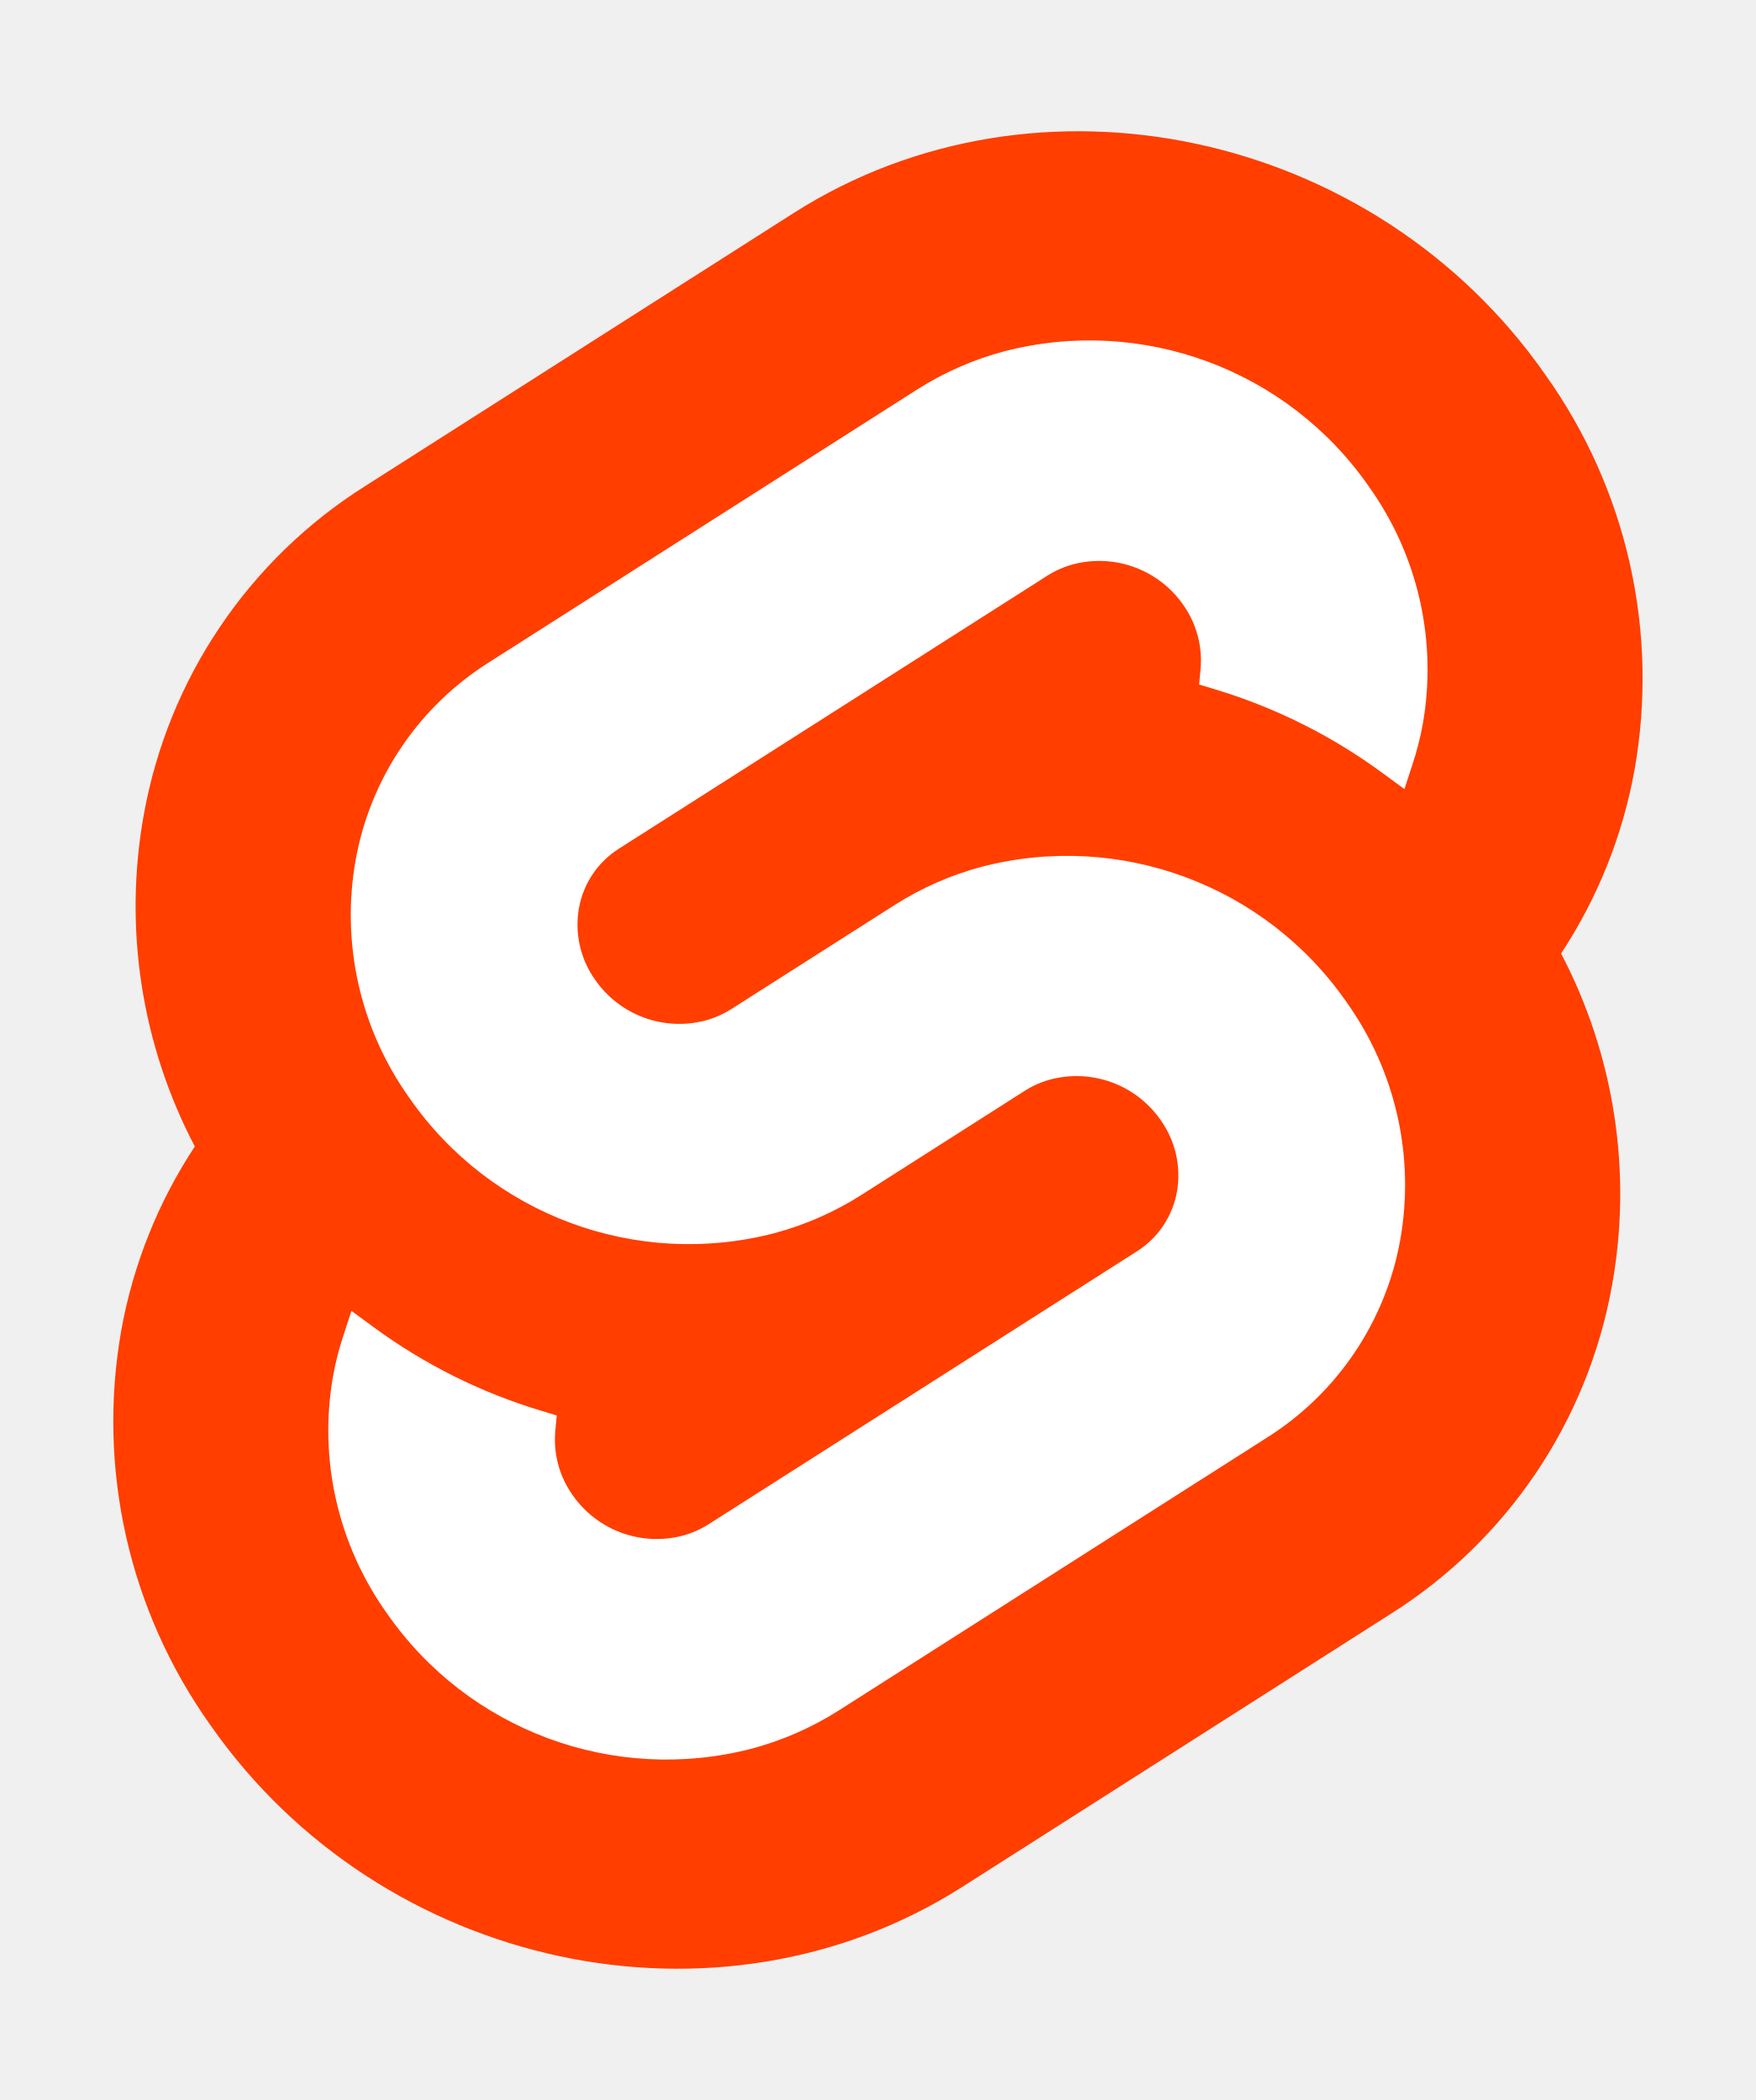
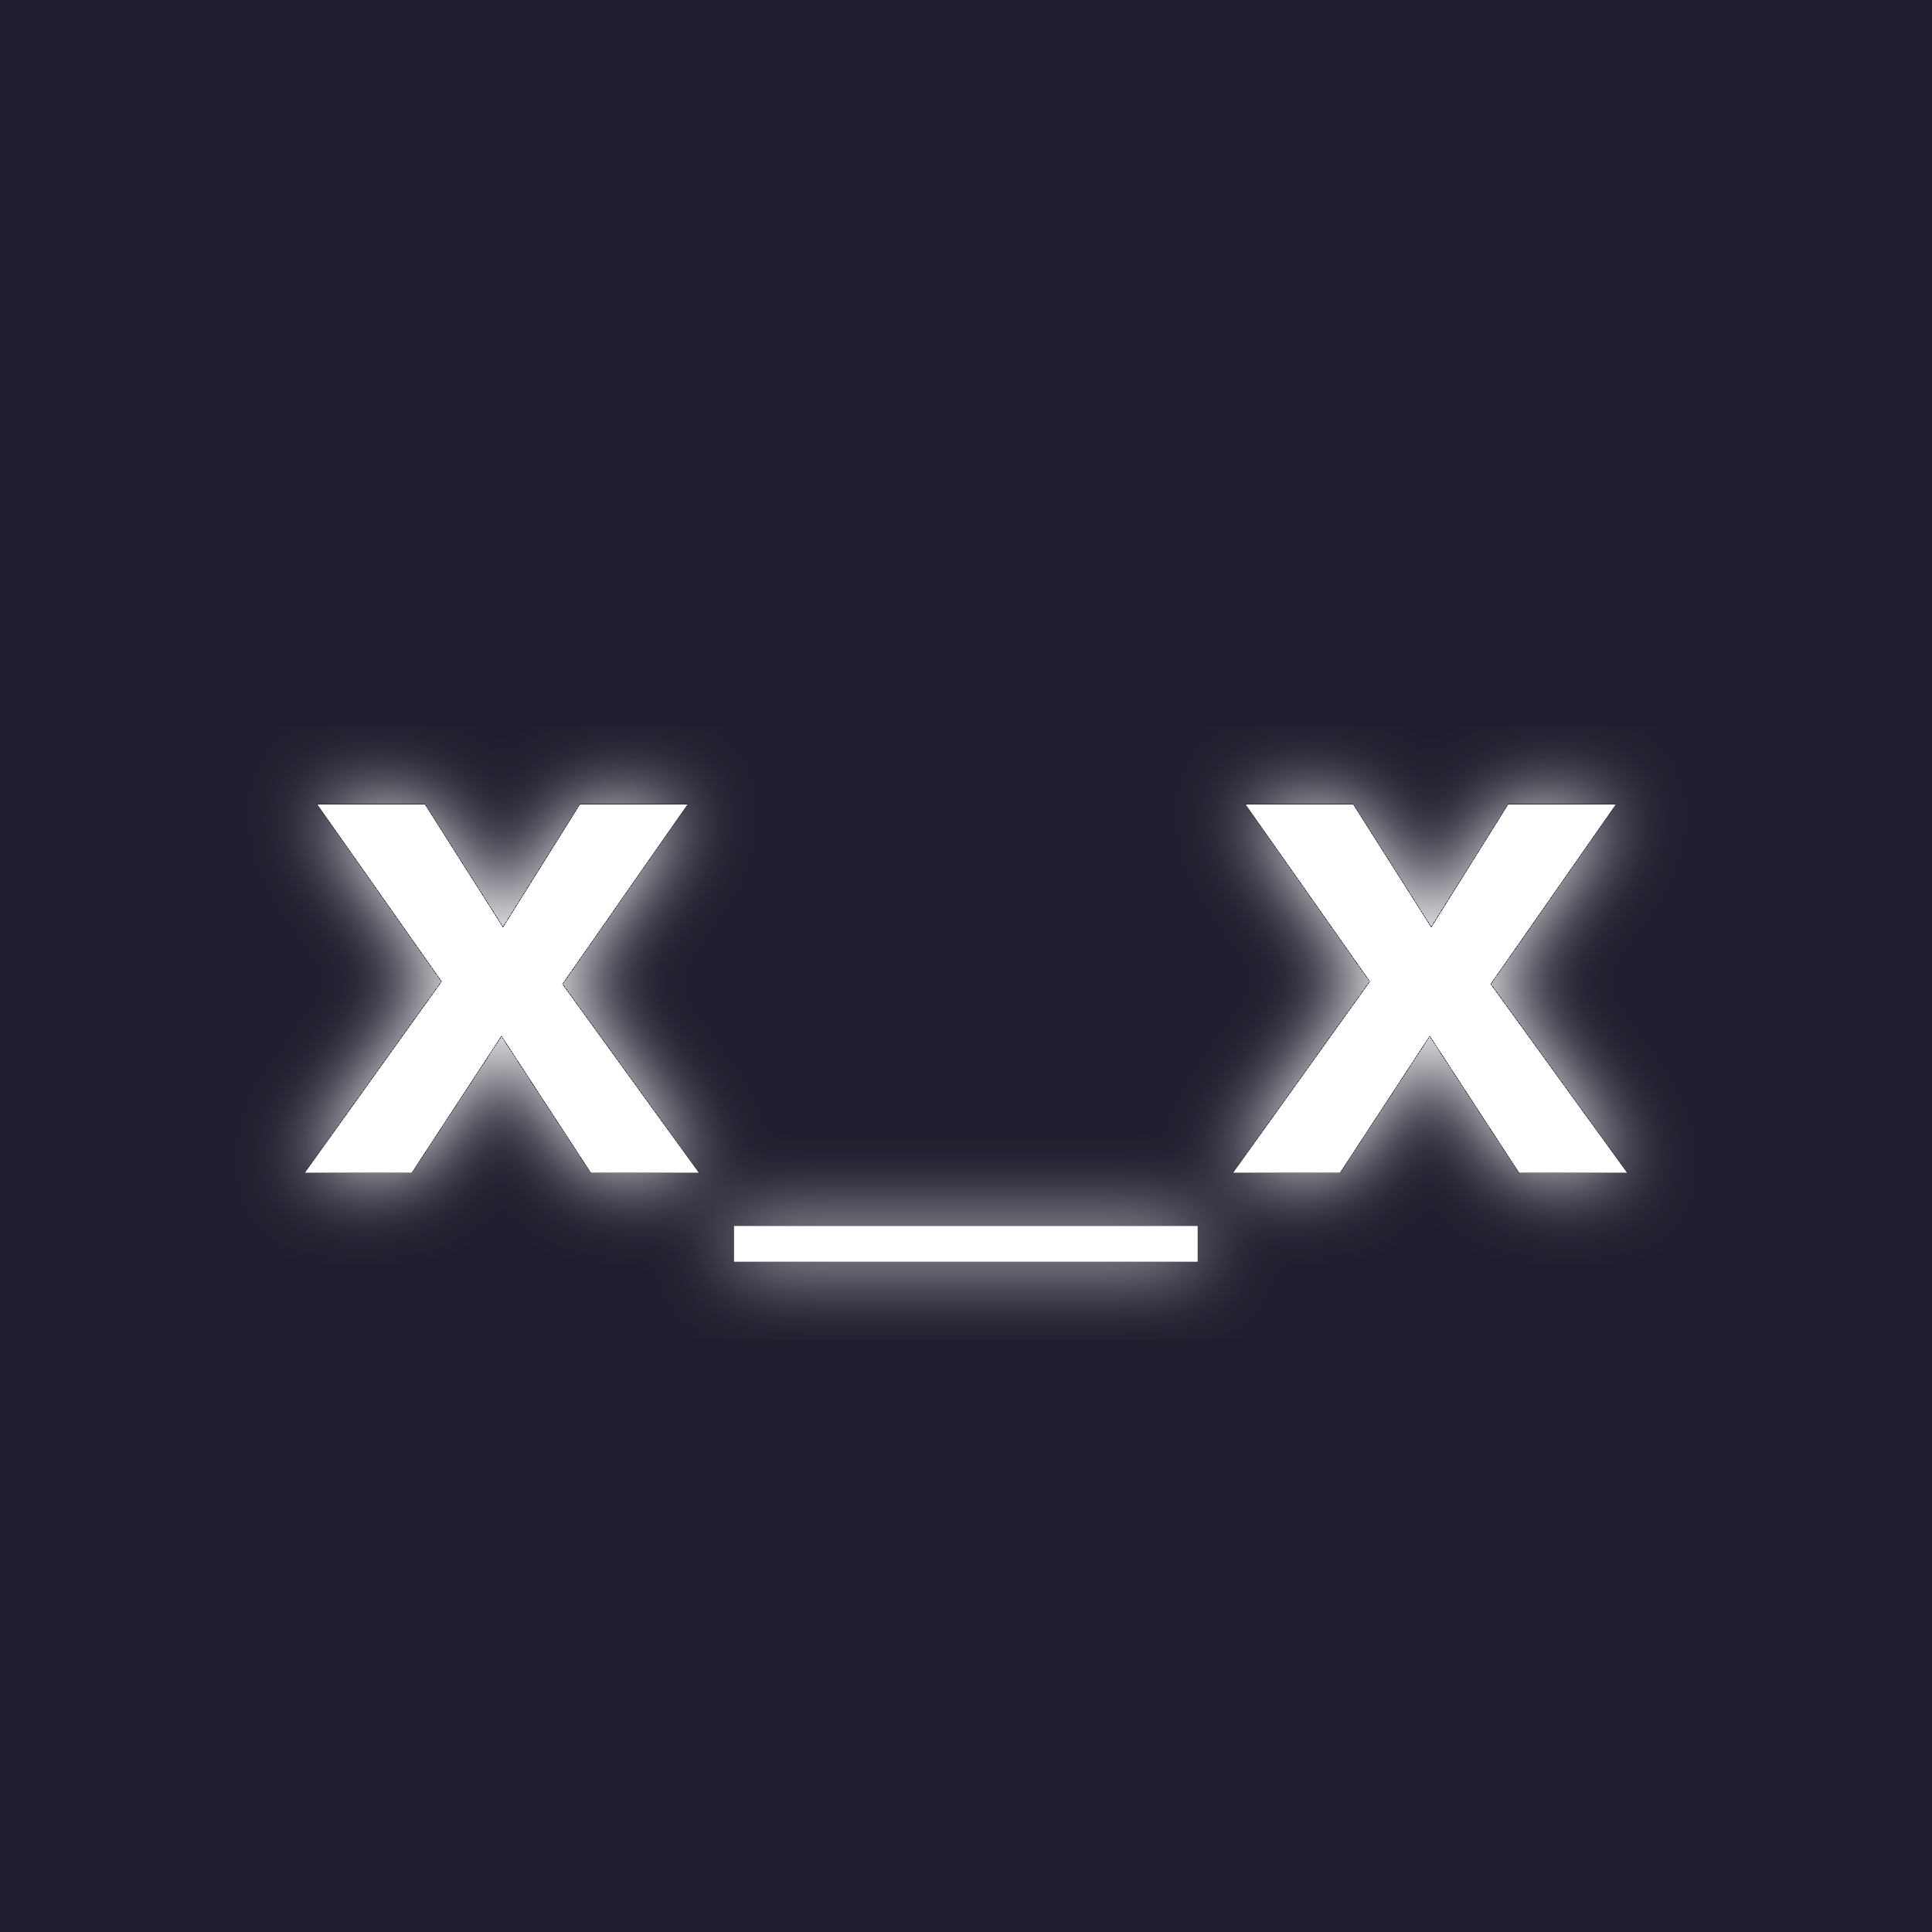
- <svg xmlns="http://www.w3.org/2000/svg" width="107" height="128" viewBox="0 0 107 128">
-   <path d="M94.157 22.819c-10.4-14.885-30.94-19.297-45.792-9.835L22.282 29.608A29.92 29.92 0 0 0 8.764 49.65a31.5 31.5 0 0 0 3.108 20.231 30 30 0 0 0-4.477 11.183 31.9 31.9 0 0 0 5.448 24.116c10.402 14.887 30.942 19.297 45.791 9.835l26.083-16.624A29.92 29.92 0 0 0 98.235 78.35a31.53 31.53 0 0 0-3.105-20.232 30 30 0 0 0 4.474-11.182 31.88 31.88 0 0 0-5.447-24.116" style="fill:#ff3e00" />
-   <path d="M45.817 106.582a20.72 20.72 0 0 1-22.237-8.243 19.17 19.17 0 0 1-3.277-14.503 18 18 0 0 1 .624-2.435l.49-1.498 1.337.981a33.6 33.6 0 0 0 10.203 5.098l.97.294-.09.968a5.85 5.85 0 0 0 1.052 3.878 6.24 6.24 0 0 0 6.695 2.485 5.8 5.8 0 0 0 1.603-.704L69.27 76.28a5.43 5.43 0 0 0 2.45-3.631 5.8 5.8 0 0 0-.987-4.371 6.24 6.24 0 0 0-6.698-2.487 5.7 5.7 0 0 0-1.6.704l-9.953 6.345a19 19 0 0 1-5.296 2.326 20.72 20.72 0 0 1-22.237-8.243 19.17 19.17 0 0 1-3.277-14.502 17.99 17.99 0 0 1 8.13-12.052l26.081-16.623a19 19 0 0 1 5.3-2.329 20.72 20.72 0 0 1 22.237 8.243 19.17 19.17 0 0 1 3.277 14.503 18 18 0 0 1-.624 2.435l-.49 1.498-1.337-.98a33.6 33.6 0 0 0-10.203-5.1l-.97-.294.09-.968a5.86 5.86 0 0 0-1.052-3.878 6.24 6.24 0 0 0-6.696-2.485 5.8 5.8 0 0 0-1.602.704L37.73 51.72a5.42 5.42 0 0 0-2.449 3.63 5.79 5.79 0 0 0 .986 4.372 6.24 6.24 0 0 0 6.698 2.486 5.8 5.8 0 0 0 1.602-.704l9.952-6.342a19 19 0 0 1 5.295-2.328 20.72 20.72 0 0 1 22.237 8.242 19.17 19.17 0 0 1 3.277 14.503 18 18 0 0 1-8.13 12.053l-26.081 16.622a19 19 0 0 1-5.3 2.328" style="fill:#fff" />
+ <svg xmlns="http://www.w3.org/2000/svg" width="1000" height="1000" viewBox="0 0 1000 1000" fill="none">
+   <g clip-path="url(#clip0_366_21)">
+     <rect width="1000" height="1000" fill="#1E1E2E" />
+     <g filter="url(#filter0_d_366_21)">
+       <path d="M157.812 607L236.523 497.039L256.445 486.297L300.195 416.375H355.859L284.375 518.914L264.062 529.266L213.086 607H157.812ZM305.859 607L255.078 529.266L236.719 519.5L164.258 416.375H219.922L264.062 485.906L281.836 496.648L361.719 607H305.859ZM379.883 653.094V634.539H619.922V653.094H379.883ZM638.281 607L716.992 497.039L736.914 486.297L780.664 416.375H836.328L764.844 518.914L744.531 529.266L693.555 607H638.281ZM786.328 607L735.547 529.266L717.188 519.5L644.727 416.375H700.391L744.531 485.906L762.305 496.648L842.188 607H786.328Z" fill="white" />
+     </g>
+   </g>
+   <defs>
+     <filter id="filter0_d_366_21" x="117.812" y="376.375" width="764.375" height="316.719" filterUnits="userSpaceOnUse" color-interpolation-filters="sRGB">
+       <feFlood flood-opacity="0" result="BackgroundImageFix" />
+       <feColorMatrix in="SourceAlpha" type="matrix" values="0 0 0 0 0 0 0 0 0 0 0 0 0 0 0 0 0 0 127 0" result="hardAlpha" />
+       <feOffset />
+       <feGaussianBlur stdDeviation="20" />
+       <feComposite in2="hardAlpha" operator="out" />
+       <feColorMatrix type="matrix" values="0 0 0 0 1 0 0 0 0 1 0 0 0 0 1 0 0 0 1 0" />
+       <feBlend mode="normal" in2="BackgroundImageFix" result="effect1_dropShadow_366_21" />
+       <feBlend mode="normal" in="SourceGraphic" in2="effect1_dropShadow_366_21" result="shape" />
+     </filter>
+     <clipPath id="clip0_366_21">
+       <rect width="1000" height="1000" fill="white" />
+     </clipPath>
+   </defs>
</svg>
